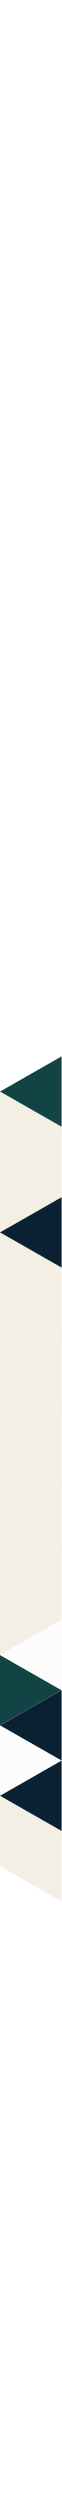
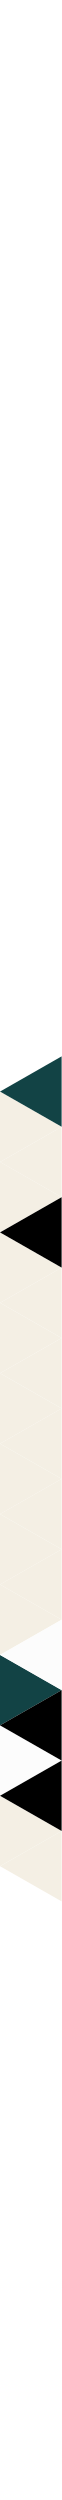
<svg xmlns="http://www.w3.org/2000/svg" width="14" height="568" viewBox="0 0 14 568" fill="none">
  <g id="column-5">
    <path id="L10" fill-rule="evenodd" clip-rule="evenodd" d="M0.011 408L0 408.005V423.995L0.01 424L14 416.005V415.995L0.011 408Z" fill="#F4EFE4" />
    <path id="L11" fill-rule="evenodd" clip-rule="evenodd" d="M0.011 392L0 392.005V407.995L0.01 408L14 400.005V399.995L0.011 392Z" fill="#FCFCFC" />
    <path id="L12" fill-rule="evenodd" clip-rule="evenodd" d="M0.011 376L0 376.005V391.995L0.01 392L14 384.005V383.995L0.011 376Z" fill="#124345" />
    <path id="L13" fill-rule="evenodd" clip-rule="evenodd" d="M0.011 360L0 360.005V375.995L0.01 376L14 368.005V367.995L0.011 360Z" fill="#F4EFE4" />
    <path id="L14" fill-rule="evenodd" clip-rule="evenodd" d="M0.011 344L0 344.005V359.995L0.01 360L14 352.005V351.995L0.011 344Z" fill="#F4EFE4" />
    <path id="L15" fill-rule="evenodd" clip-rule="evenodd" d="M0.011 328L0 328.005V343.995L0.01 344L14 336.005V335.995L0.011 328Z" fill="#F4EFE4" />
    <path id="L16" fill-rule="evenodd" clip-rule="evenodd" d="M0.011 312L0 312.005V327.995L0.01 328L14 320.005V319.995L0.011 312Z" fill="#F4EFE4" />
    <path id="L17" fill-rule="evenodd" clip-rule="evenodd" d="M0.011 296L0 296.005V311.995L0.01 312L14 304.005V303.995L0.011 296Z" fill="#F4EFE4" />
    <path id="L18" fill-rule="evenodd" clip-rule="evenodd" d="M0.011 280L0 280.005V295.995L0.01 296L14 288.005V287.995L0.011 280Z" fill="#F4EFE4" />
    <path id="L19" fill-rule="evenodd" clip-rule="evenodd" d="M0.011 264L0 264.005V279.995L0.01 280L14 272.005V271.995L0.011 264Z" fill="#F4EFE4" />
    <path id="L20" fill-rule="evenodd" clip-rule="evenodd" d="M0.011 248L0 248.005V263.995L0.01 264L14 256.005V255.995L0.011 248Z" fill="#F4EFE4" />
    <path id="R10" fill-rule="evenodd" clip-rule="evenodd" d="M14 432V416L0 424.001L14 432Z" fill="#F4EFE4" />
-     <path id="R11" fill-rule="evenodd" clip-rule="evenodd" d="M14 416V400L0 408.001L14 416Z" fill="#0A2133" />
-     <path id="R12" fill-rule="evenodd" clip-rule="evenodd" d="M14 400V384L0 392.001L14 400Z" fill="#0A2133" />
+     <path id="R11" fill-rule="evenodd" clip-rule="evenodd" d="M14 416V400L0 408.001L14 416Z" fill="#000000" />
+     <path id="R12" fill-rule="evenodd" clip-rule="evenodd" d="M14 400V384L0 392.001L14 400Z" fill="#000000" />
    <path id="R13" fill-rule="evenodd" clip-rule="evenodd" d="M14 384V368L0 376.001L14 384Z" fill="#FCFCFC" />
    <path id="R14" fill-rule="evenodd" clip-rule="evenodd" d="M14 368V352L0 360.001L14 368Z" fill="#F4EFE4" />
    <path id="R15" fill-rule="evenodd" clip-rule="evenodd" d="M14 352V336L0 344.001L14 352Z" fill="#F4EFE4" />
    <path id="R16" fill-rule="evenodd" clip-rule="evenodd" d="M14 336V320L0 328.001L14 336Z" fill="#F4EFE4" />
    <path id="R17" fill-rule="evenodd" clip-rule="evenodd" d="M14 320V304L0 312.001L14 320Z" fill="#F4EFE4" />
    <path id="R18" fill-rule="evenodd" clip-rule="evenodd" d="M14 304V288L0 296.001L14 304Z" fill="#F4EFE4" />
-     <path id="R19" fill-rule="evenodd" clip-rule="evenodd" d="M14 288V272L0 280.001L14 288Z" fill="#0A2133" />
+     <path id="R19" fill-rule="evenodd" clip-rule="evenodd" d="M14 288V272L0 280.001L14 288Z" fill="#000000" />
    <path id="R20" fill-rule="evenodd" clip-rule="evenodd" d="M14 272V256L0 264.001L14 272Z" fill="#F4EFE4" />
    <path id="R21" fill-rule="evenodd" clip-rule="evenodd" d="M14 256V240L0 248.001L14 256Z" fill="#124345" />
  </g>
</svg>
